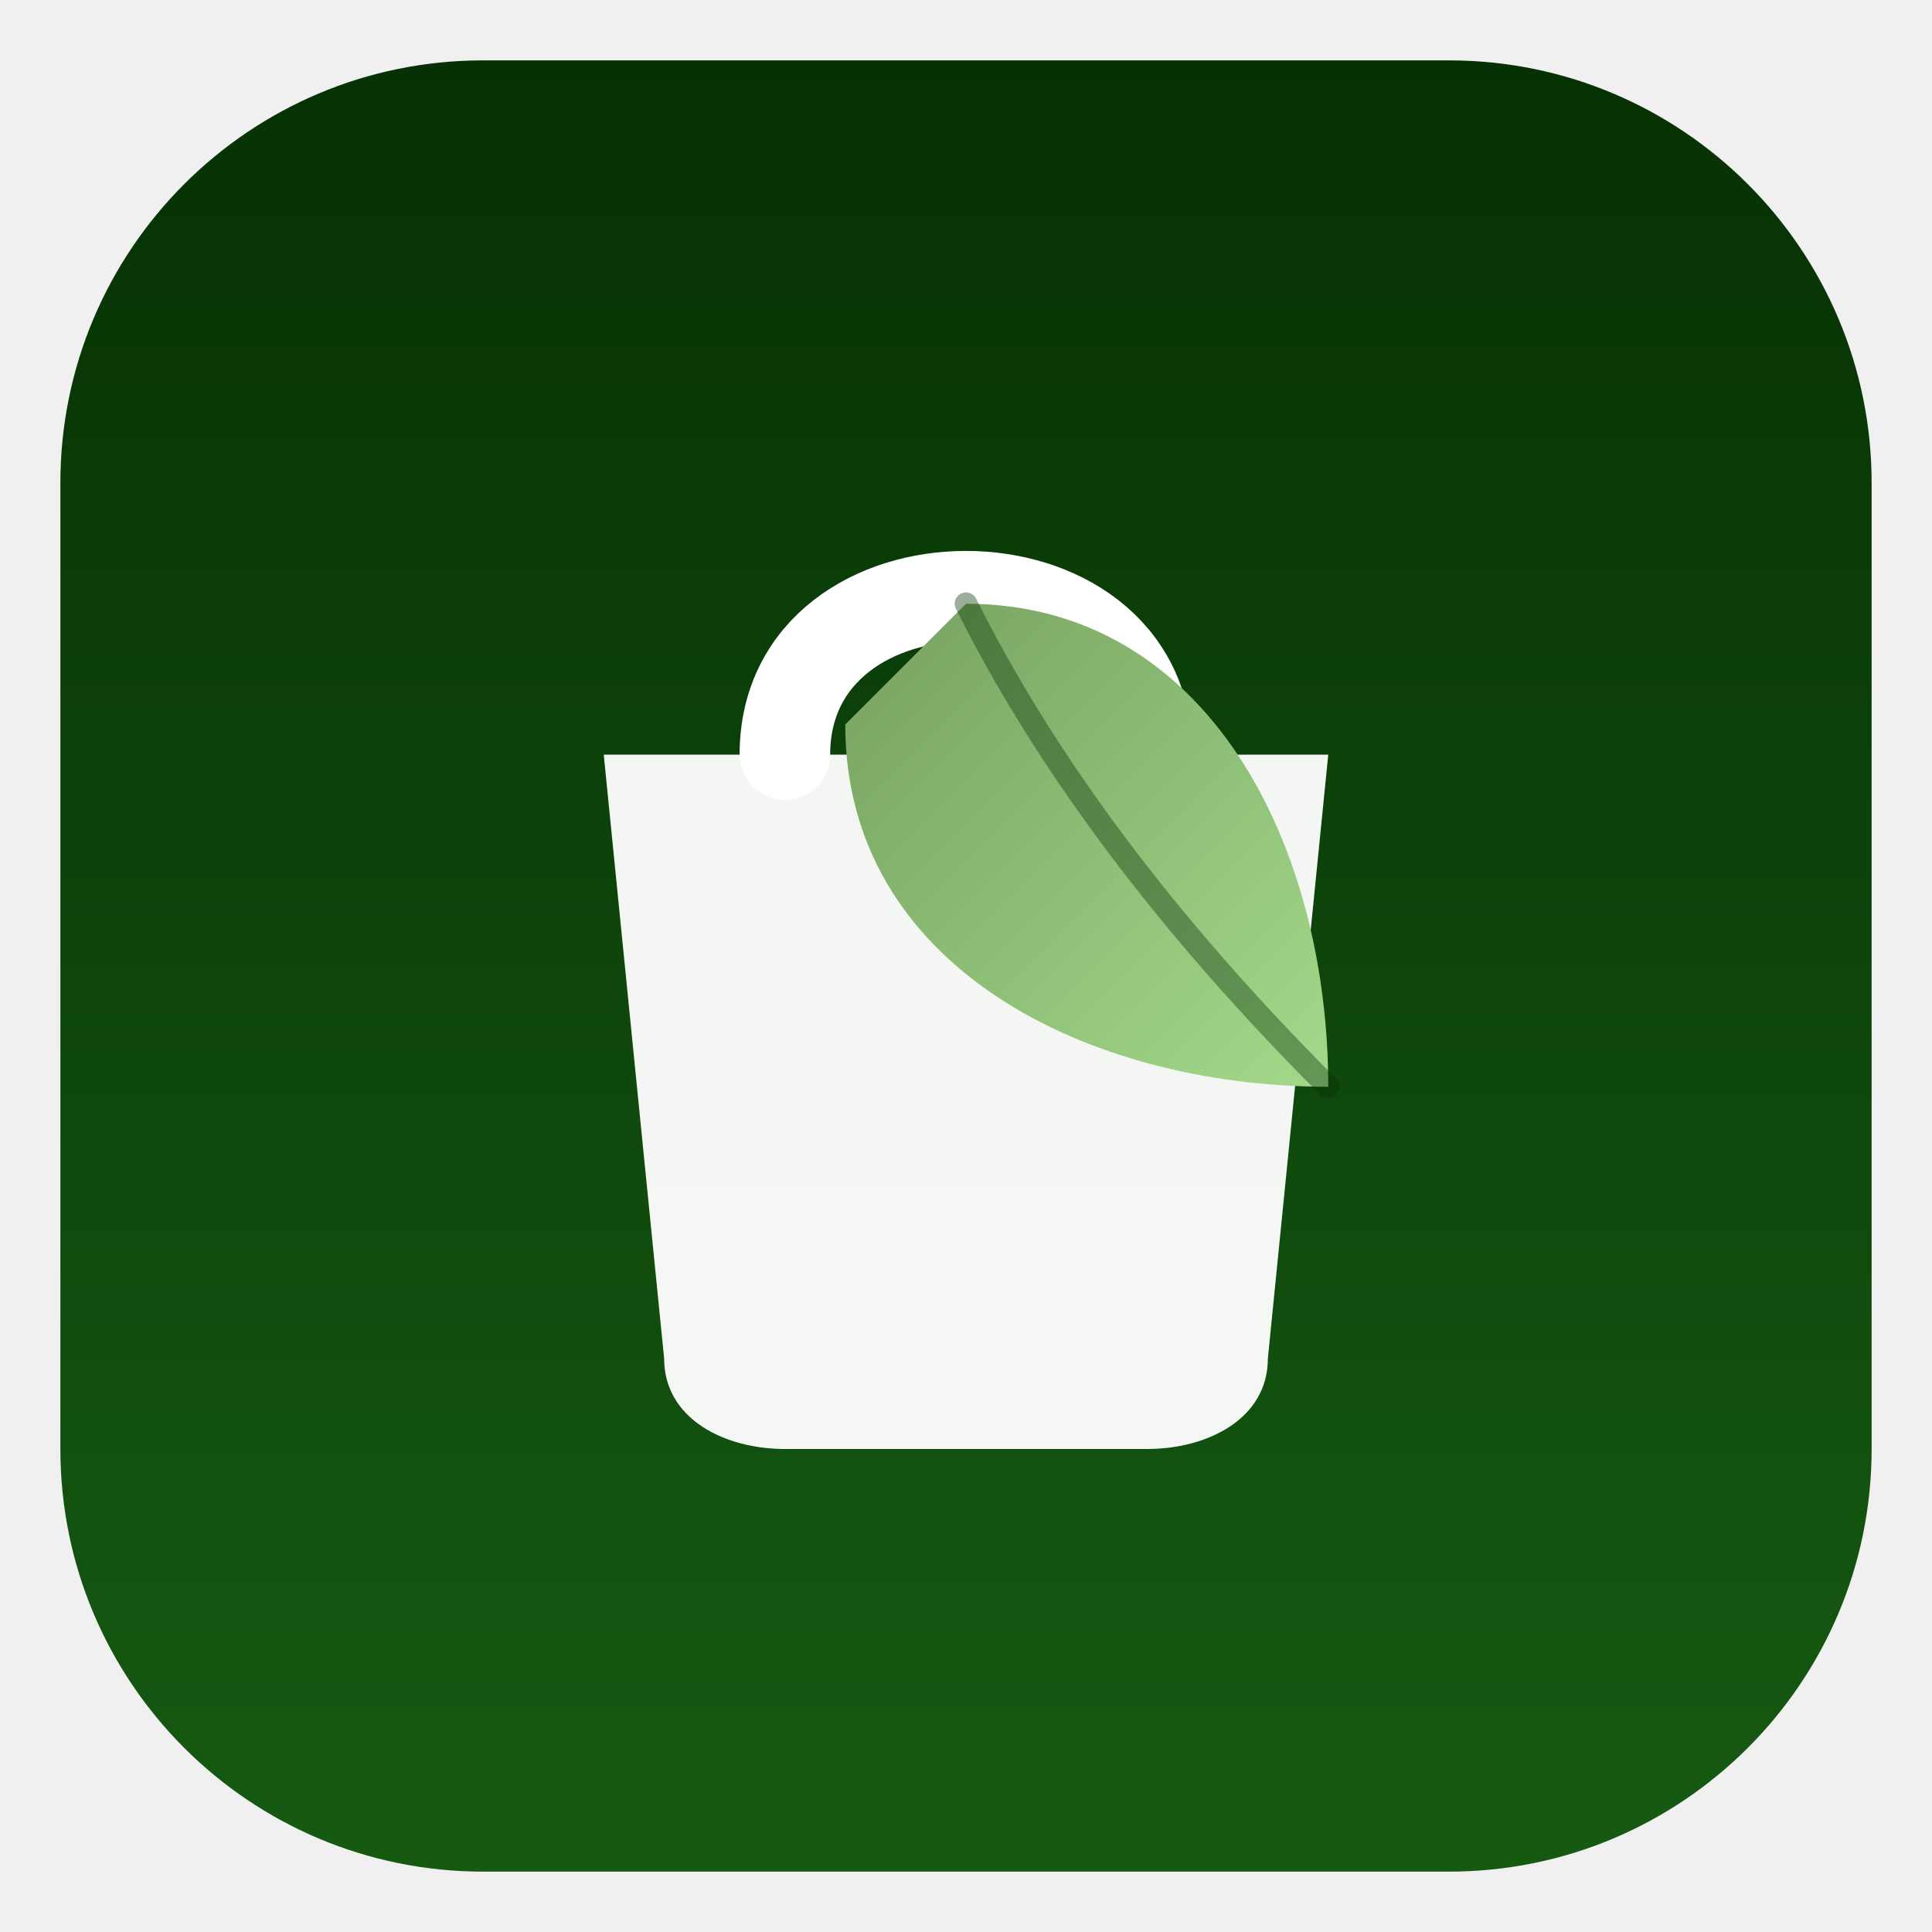
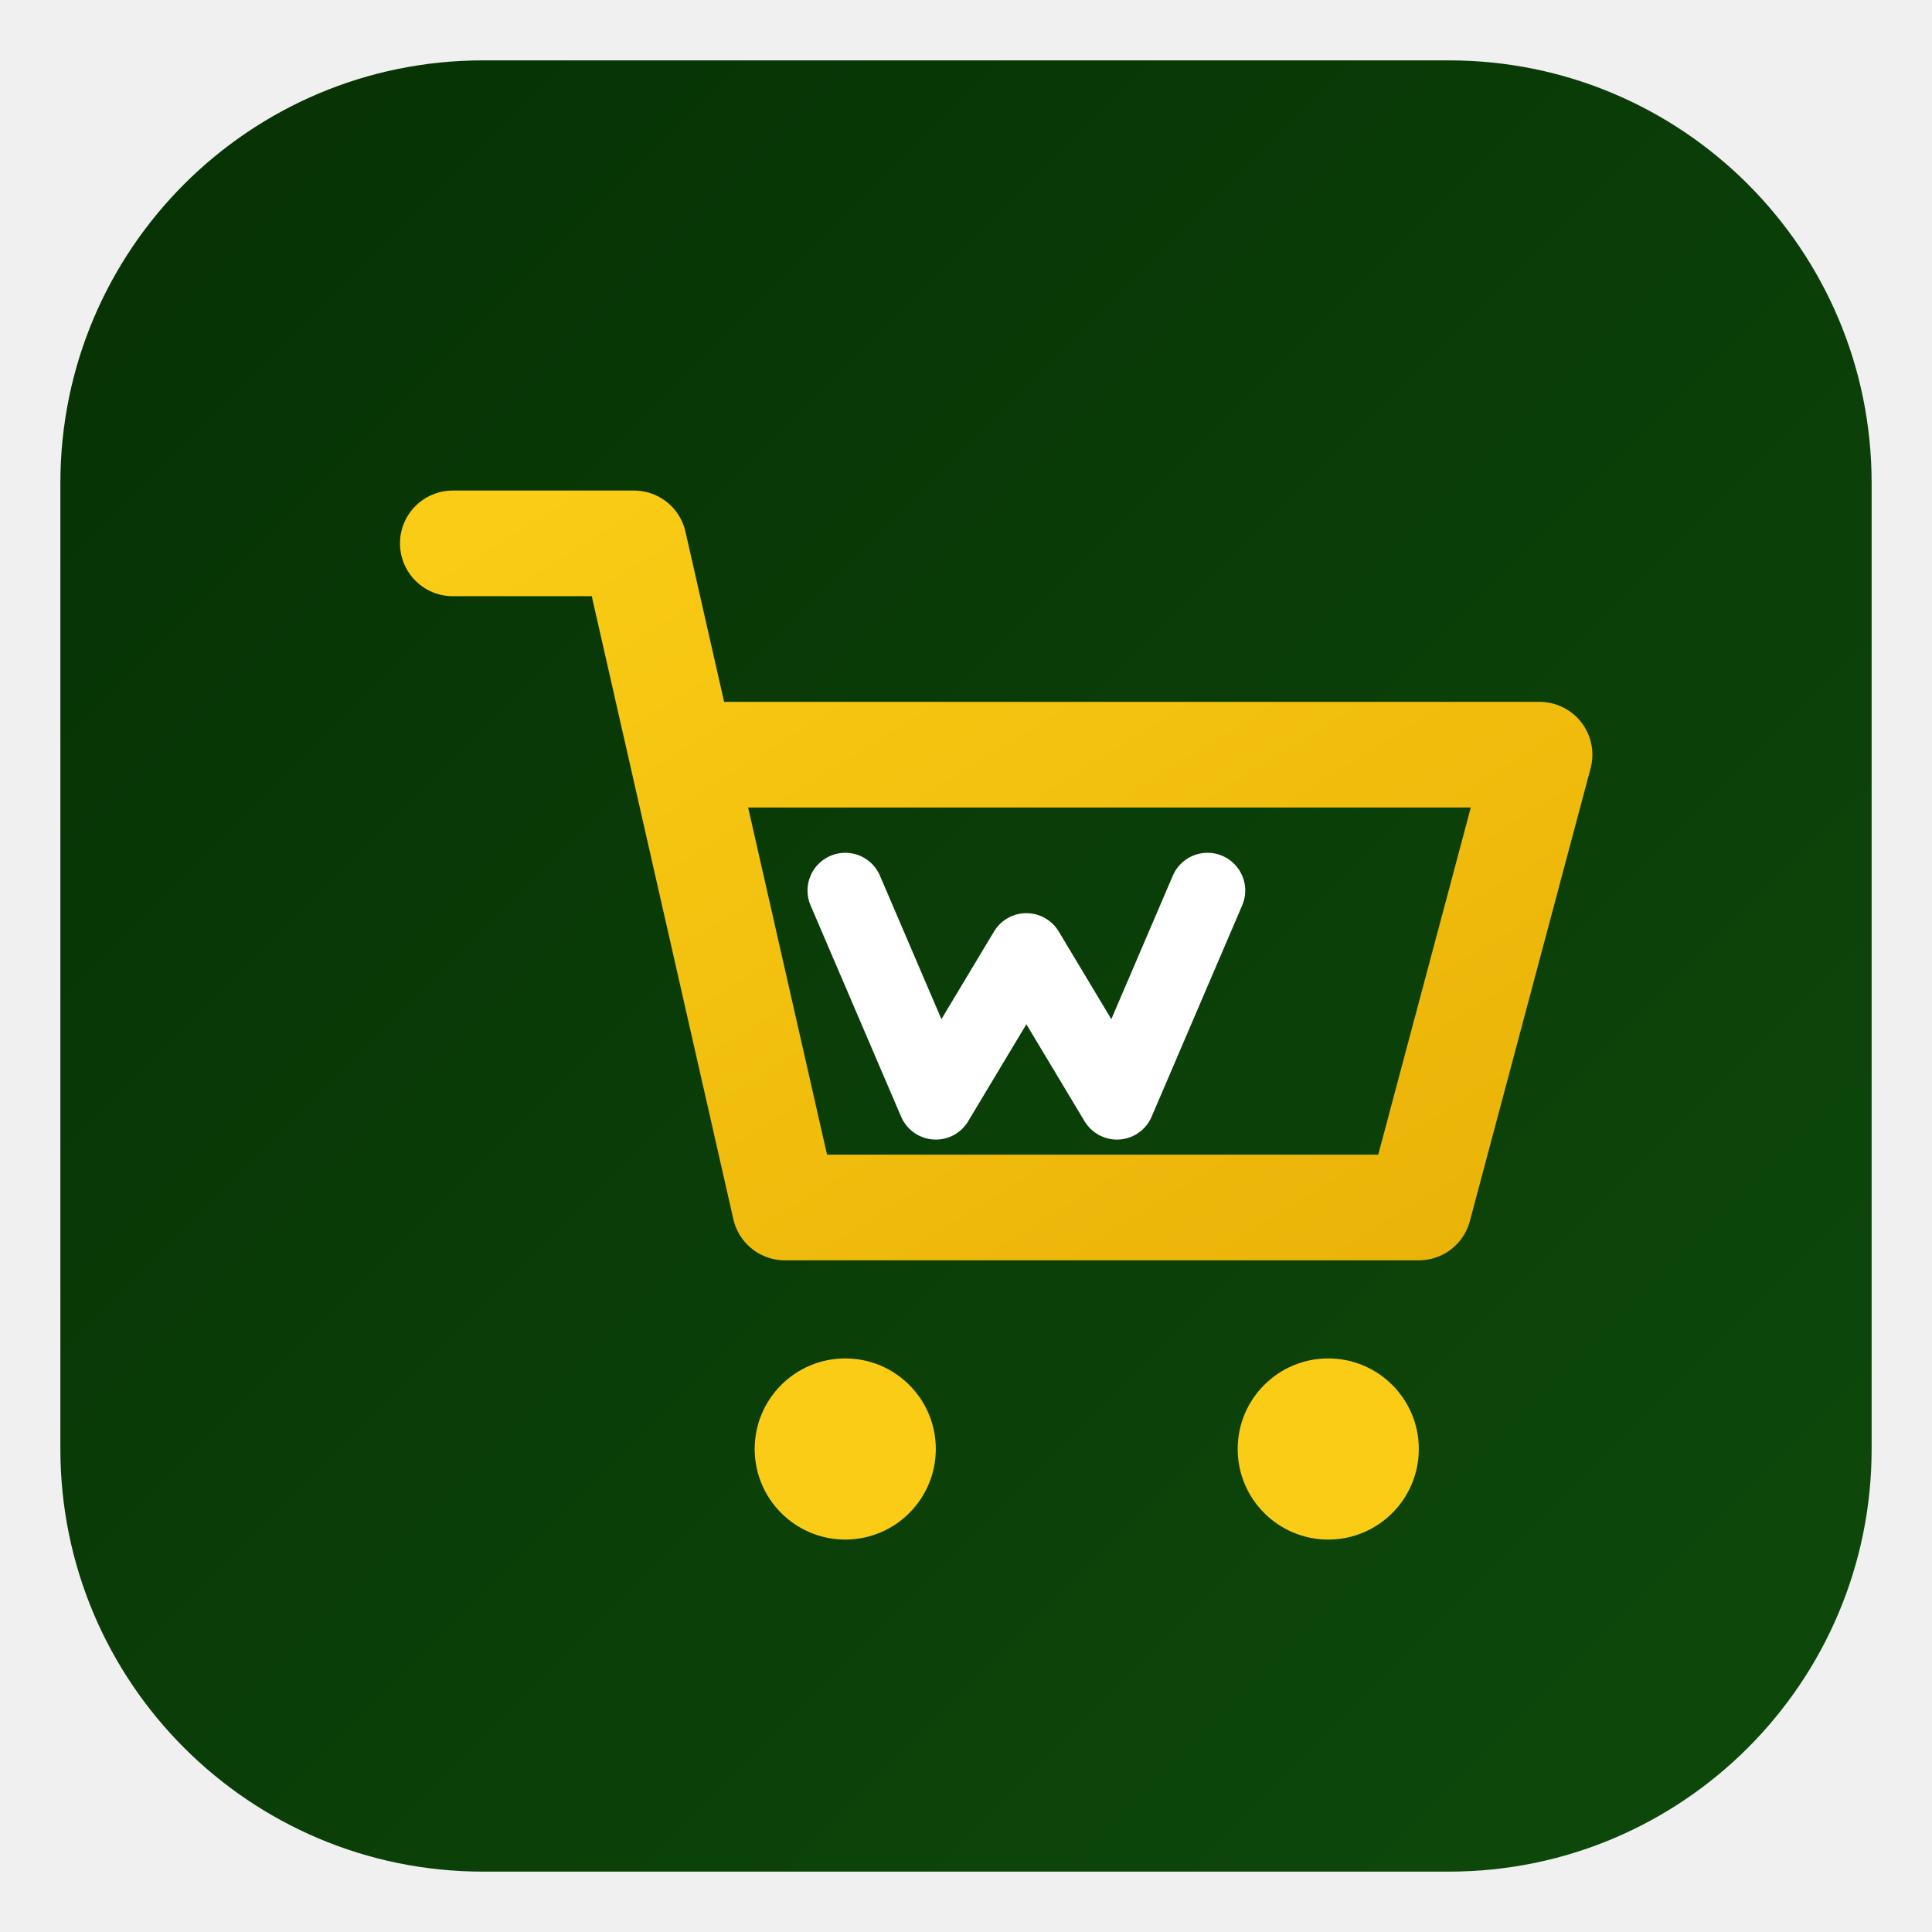
<svg xmlns="http://www.w3.org/2000/svg" viewBox="0 0 512 512" width="100%" height="100%">
  <defs>
-     <linearGradient id="bgGrad" x1="0%" y1="0%" x2="0%" y2="100%">
+     <linearGradient id="bgGrad" x1="0%" y1="0%" x2="100%" y2="100%">
      <stop offset="0%" stop-color="#063104" />
-       <stop offset="100%" stop-color="#165a12" />
+       <stop offset="100%" stop-color="#0e4a0b" />
    </linearGradient>
-     <linearGradient id="leafGrad" x1="0%" y1="0%" x2="100%" y2="100%">
-       <stop offset="0%" stop-color="#77a160" />
-       <stop offset="100%" stop-color="#a3d98b" />
+     <linearGradient id="accentGrad" x1="0%" y1="0%" x2="100%" y2="100%">
+       <stop offset="0%" stop-color="#FACC15" />
+       <stop offset="100%" stop-color="#EAB308" />
    </linearGradient>
  </defs>
  <rect x="16" y="16" width="480" height="480" rx="112" fill="url(#bgGrad)" />
-   <path d="M160 200 L352 200 L336 360 C336 376 320 384 304 384 L208 384 C192 384 176 376 176 360 Z" fill="#ffffff" opacity="0.95" />
-   <path d="M208 200 C208 144 304 144 304 200" fill="none" stroke="#ffffff" stroke-width="24" stroke-linecap="round" />
-   <path d="M256 160 C320 160 352 224 352 288 C288 288 224 256 224 192 Z" fill="url(#leafGrad)" />
-   <path d="M256 160 Q 288 224 352 288" fill="none" stroke="#063104" stroke-width="6" stroke-linecap="round" opacity="0.4" />
+   <g fill="none" stroke="url(#accentGrad)" stroke-linecap="round" stroke-linejoin="round">
+     <path d="M120 144 L168 144 L208 320 L376 320 L408 200 L184 200" stroke-width="28" />
+     <circle cx="224" cy="384" r="24" fill="#FACC15" stroke="none" />
+     <circle cx="352" cy="384" r="24" fill="#FACC15" stroke="none" />
+   </g>
+   <path d="M224 236 L248 292 L272 252 L296 292 L320 236" fill="none" stroke="#FFFFFF" stroke-width="20" stroke-linecap="round" stroke-linejoin="round" />
</svg>
